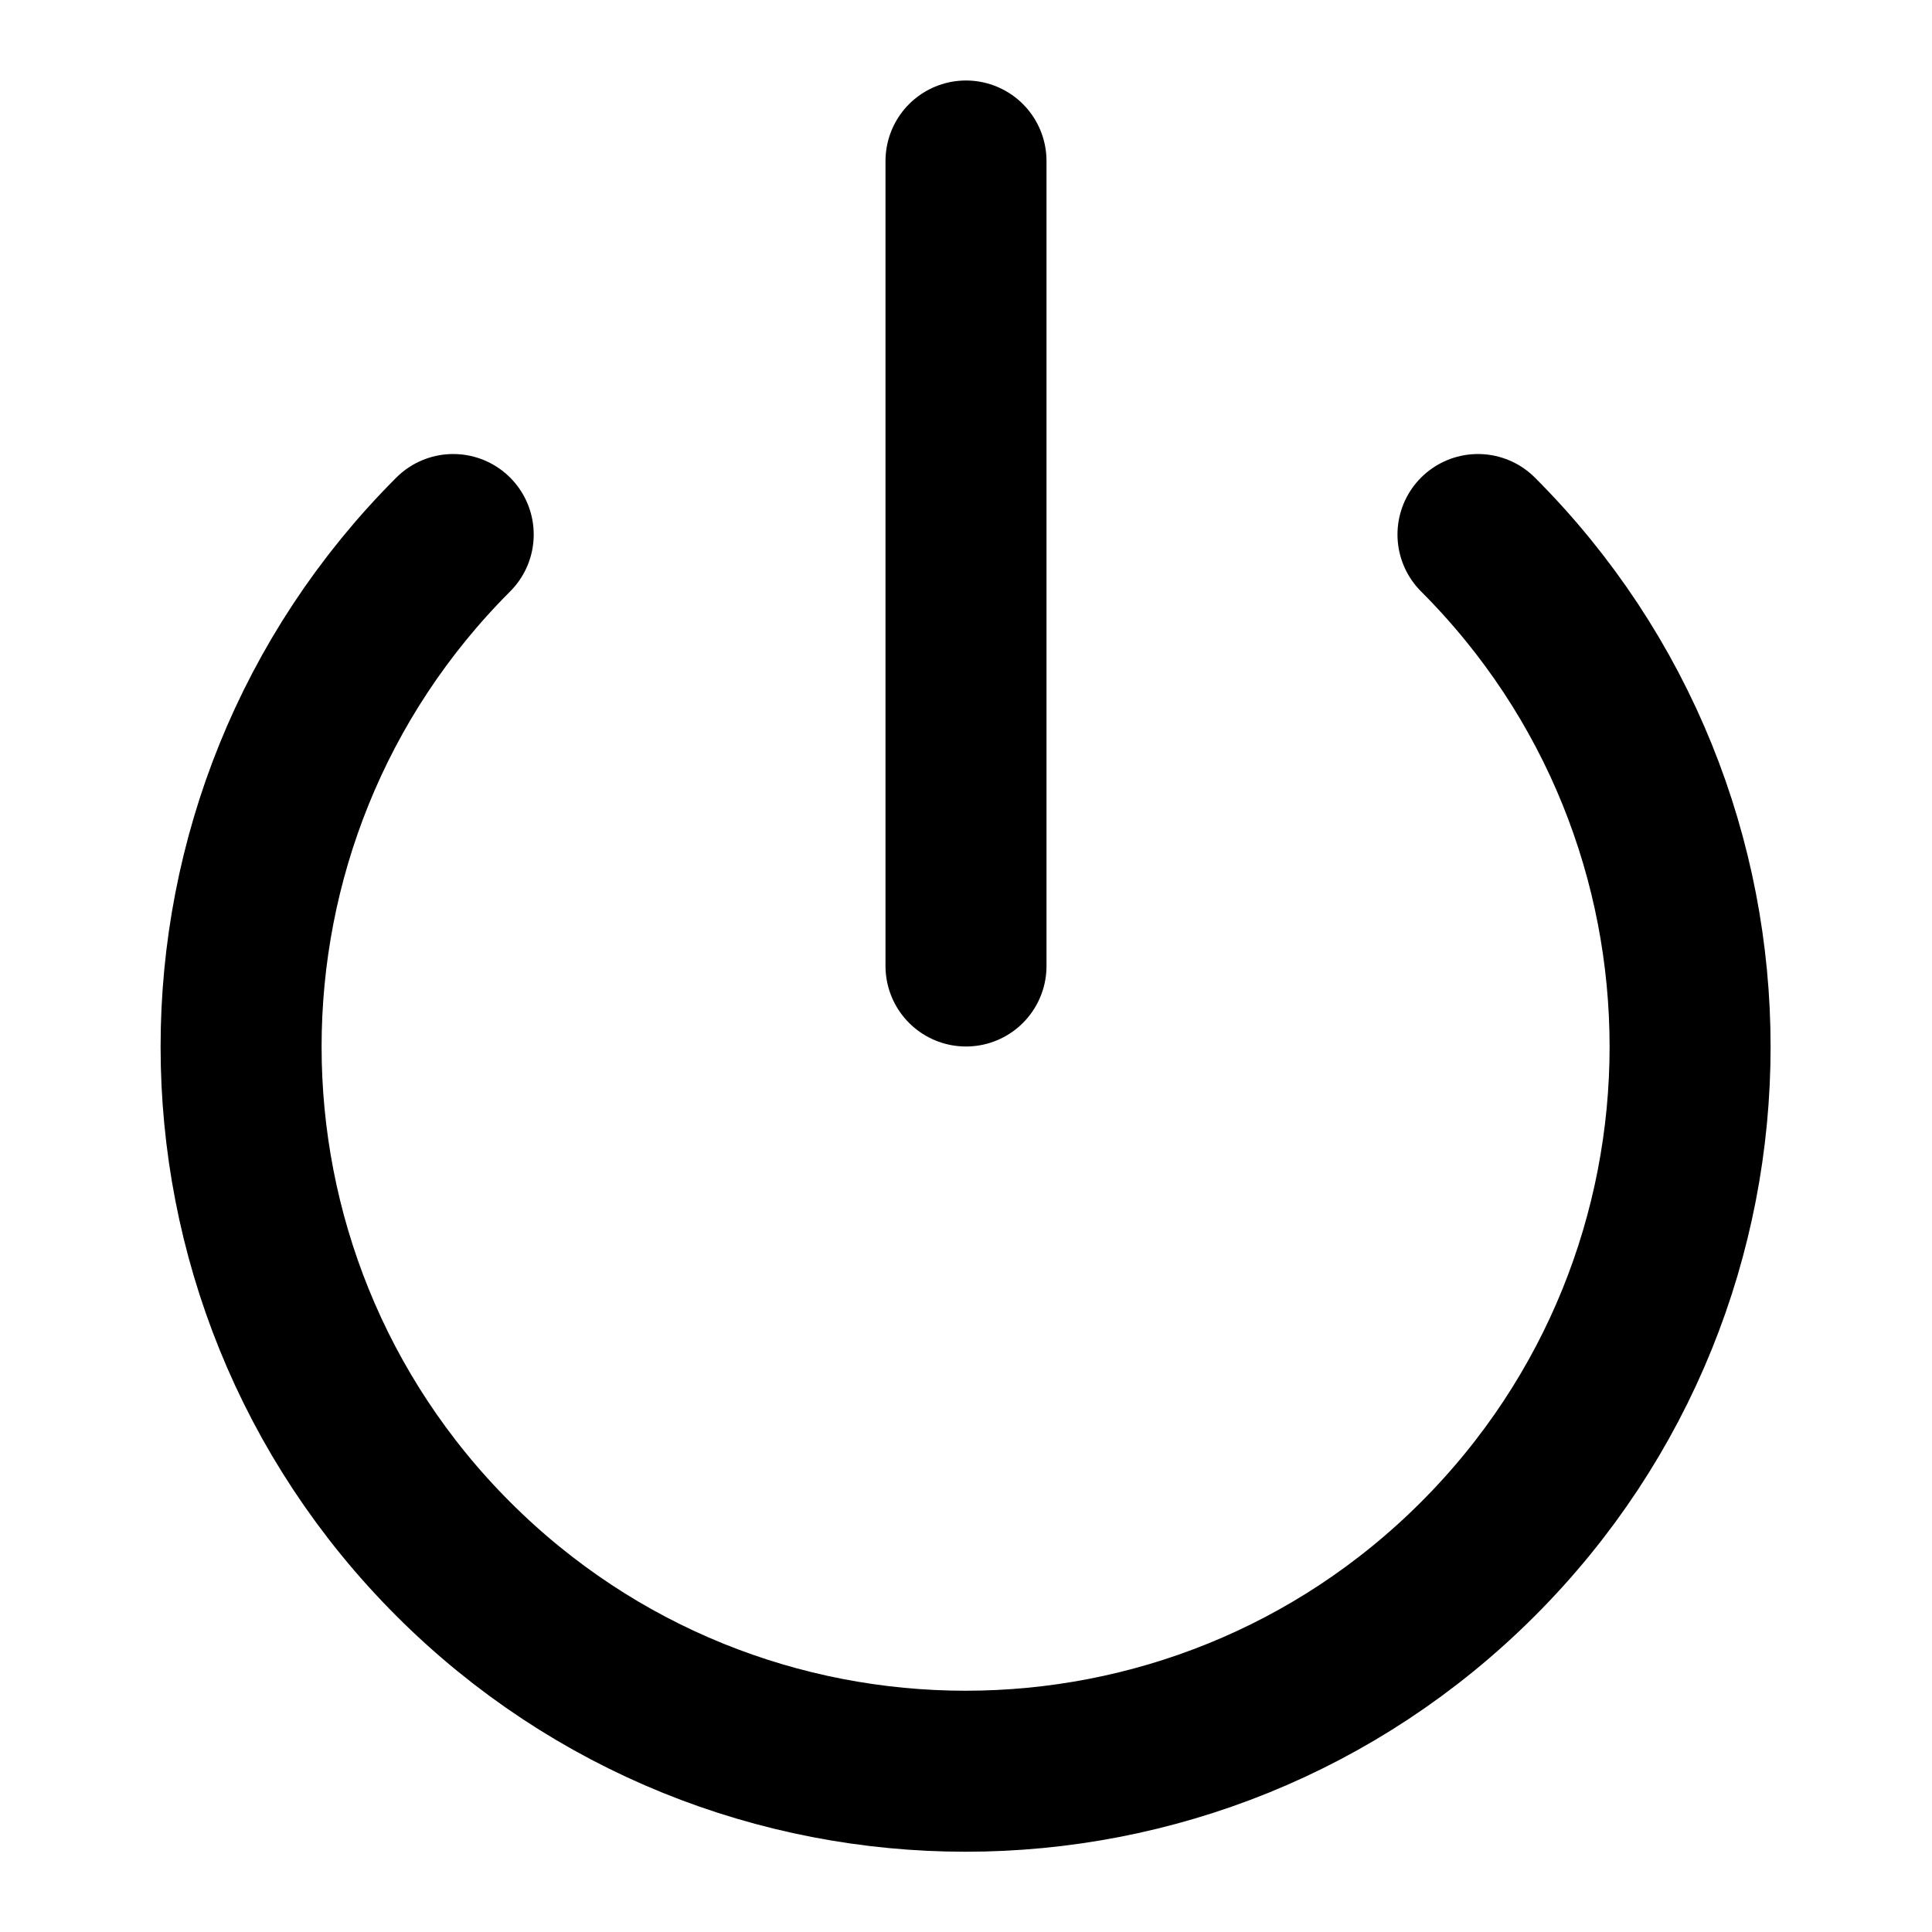
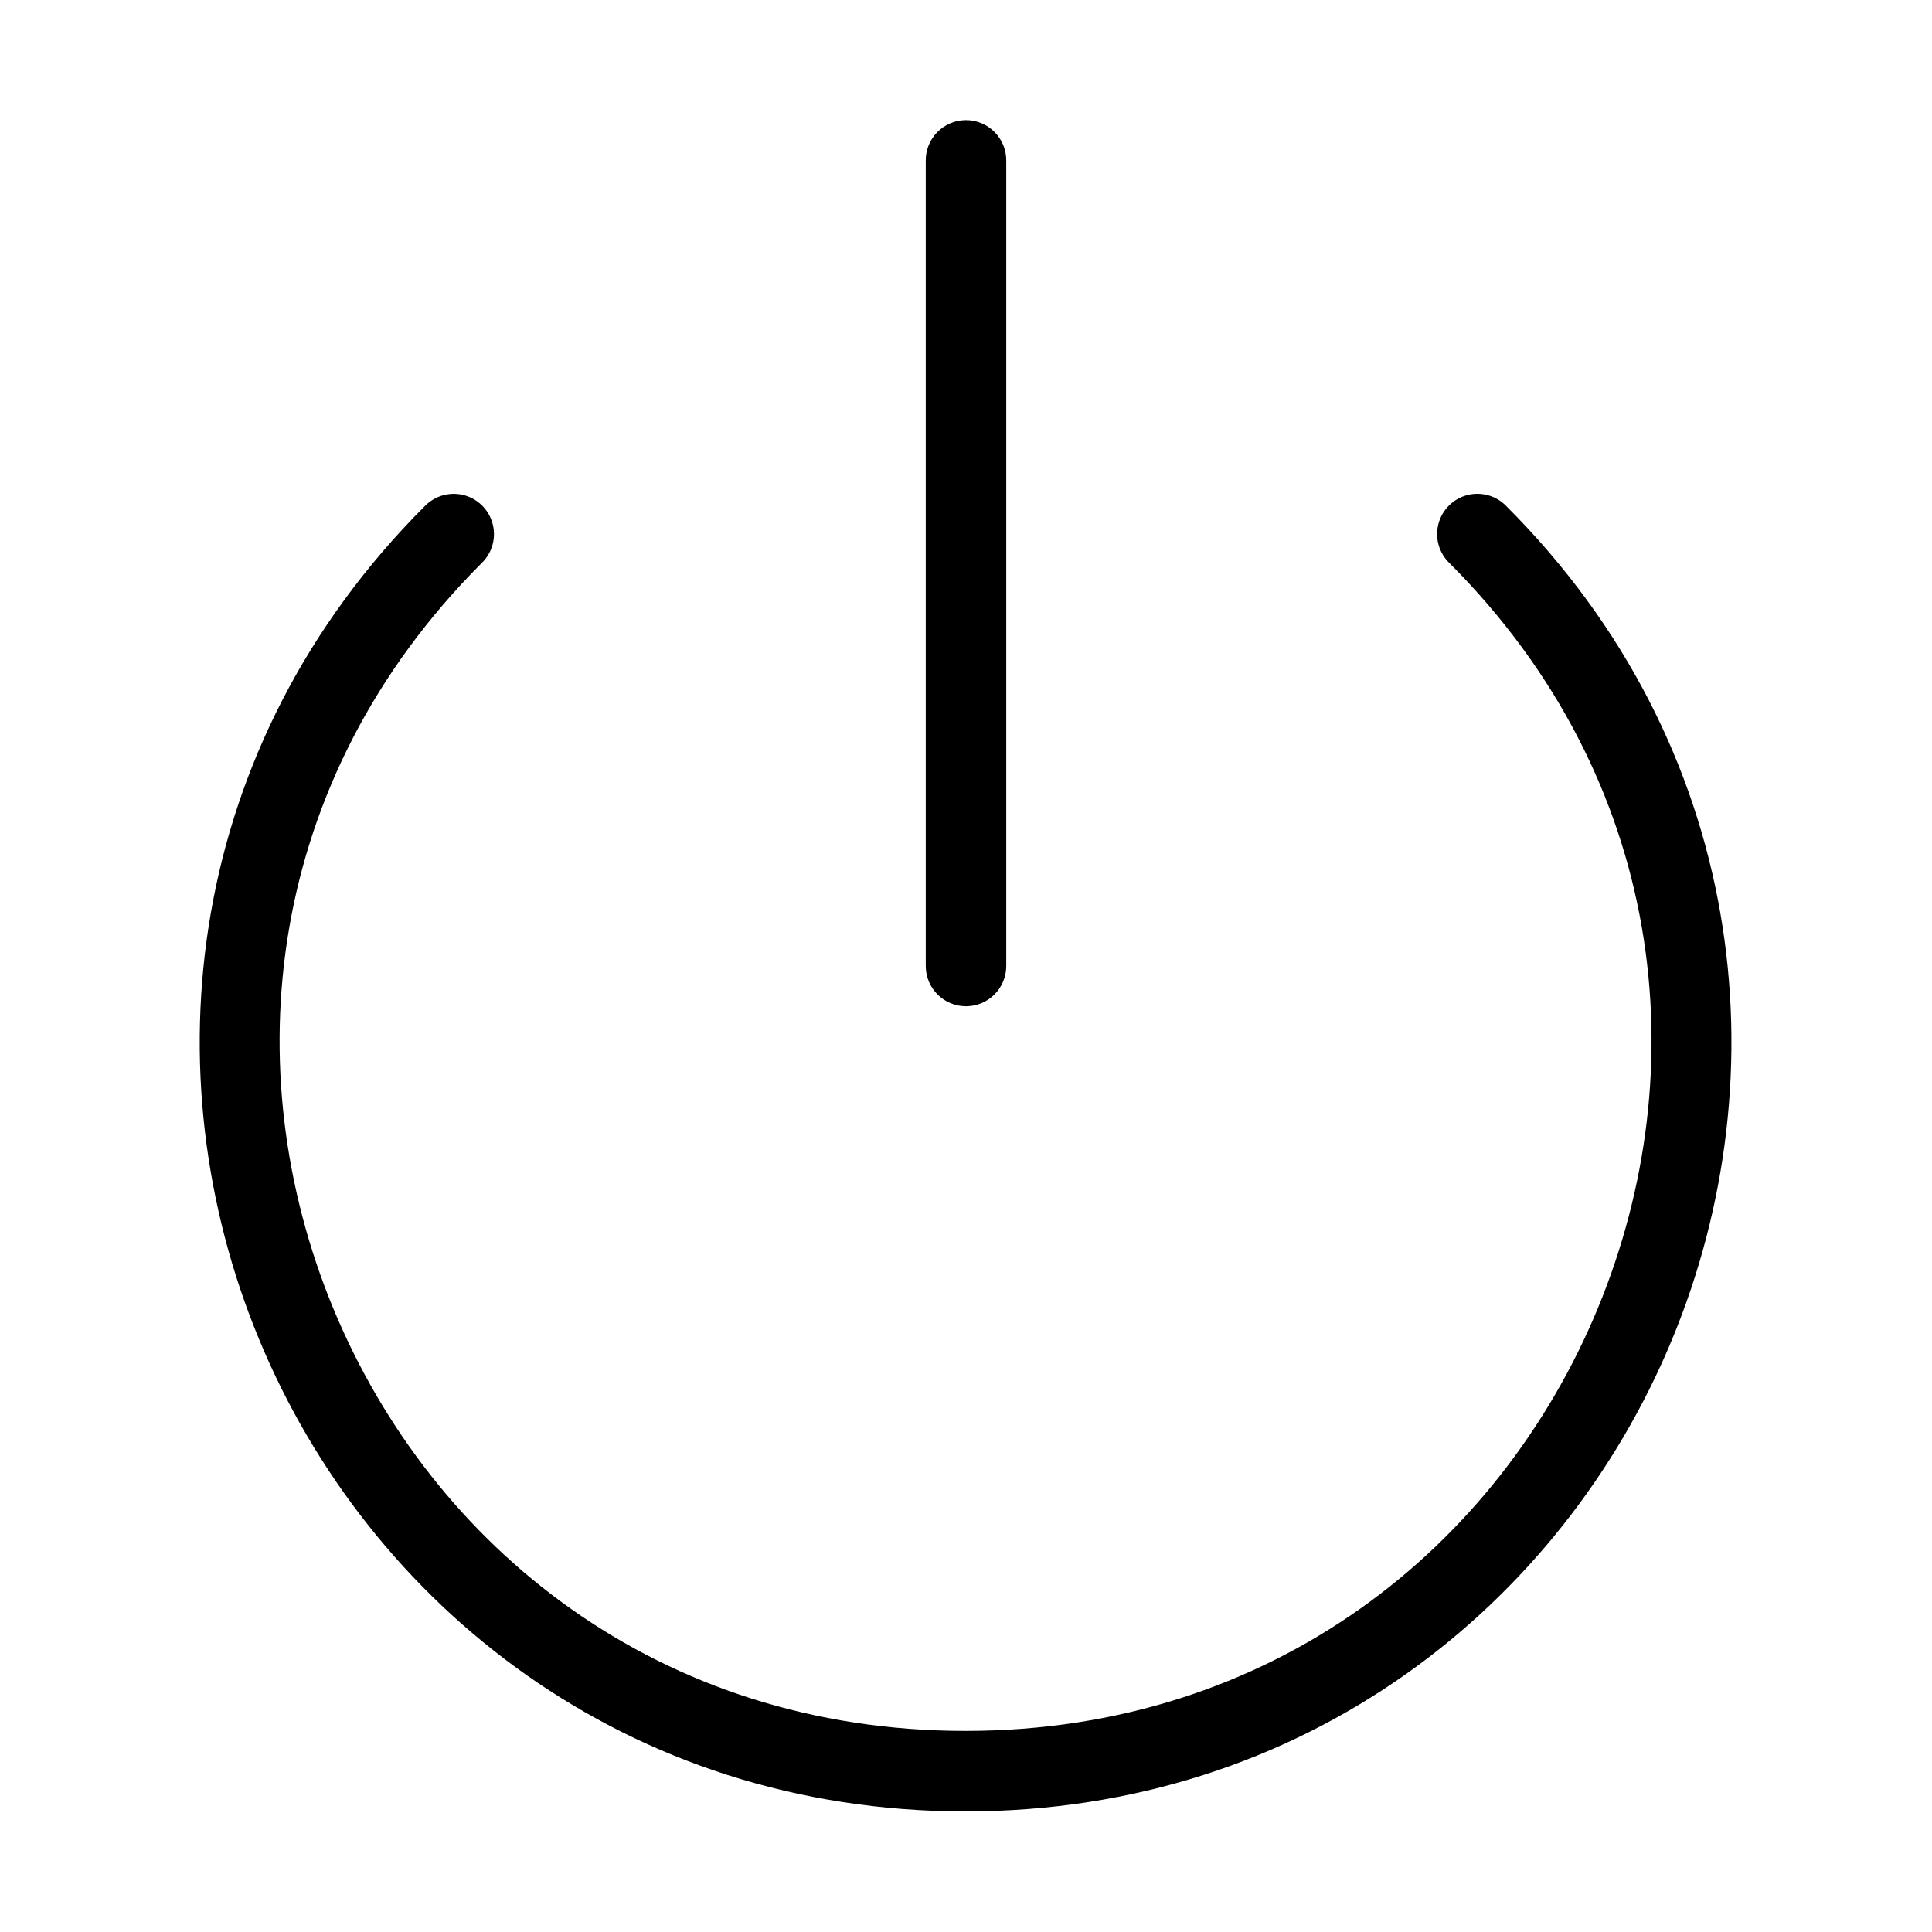
- <svg xmlns="http://www.w3.org/2000/svg" width="24" height="24" viewBox="0 0 24 24" fill="none" stroke="#000" stroke-width="2" stroke-linecap="round" stroke-linejoin="round">
-   <path d="M18.36 6.64a9 9 0 1 1-12.73 0" />
-   <line x1="12" y1="2" x2="12" y2="12" />
+ <svg xmlns="http://www.w3.org/2000/svg" width="24" height="24" viewBox="0 0 24 24" fill="none" stroke="#000" stroke-width="1" stroke-linecap="round" stroke-linejoin="round" version="1.1" id="svg6">
+   <defs id="defs10" />
+   <path style="color:#000000;font-style:normal;font-variant:normal;font-weight:normal;font-stretch:normal;font-size:medium;line-height:normal;font-family:sans-serif;font-variant-ligatures:normal;font-variant-position:normal;font-variant-caps:normal;font-variant-numeric:normal;font-variant-alternates:normal;font-feature-settings:normal;text-indent:0;text-align:start;text-decoration:none;text-decoration-line:none;text-decoration-style:solid;text-decoration-color:#000000;letter-spacing:normal;word-spacing:normal;text-transform:none;writing-mode:lr-tb;direction:ltr;text-orientation:mixed;dominant-baseline:auto;baseline-shift:baseline;text-anchor:start;white-space:normal;shape-padding:0;clip-rule:nonzero;display:inline;overflow:visible;visibility:visible;opacity:1;isolation:auto;mix-blend-mode:normal;color-interpolation:sRGB;color-interpolation-filters:linearRGB;solid-color:#000000;solid-opacity:1;vector-effect:none;fill:#000000;fill-opacity:1;fill-rule:nonzero;stroke:none;stroke-width:1;stroke-linecap:butt;stroke-linejoin:miter;stroke-miterlimit:4;stroke-dasharray:none;stroke-dashoffset:0;stroke-opacity:1;color-rendering:auto;image-rendering:auto;shape-rendering:auto;text-rendering:auto;enable-background:accumulate" d="M 5.619,6.135 A 0.5,0.5 0 0 0 5.277,6.287 C 2.301,9.265 1.851,13.339 3.219,16.639 c 1.367,3.3 4.565,5.863 8.775,5.863 4.21,0 7.41,-2.563 8.777,-5.863 1.367,-3.3 0.918,-7.374 -2.059,-10.352 a 0.5,0.5 0 1 0 -0.707,0.707 c 2.692,2.693 3.07,6.298 1.842,9.262 -1.228,2.964 -4.046,5.246 -7.854,5.246 -3.807,0 -6.624,-2.282 -7.852,-5.246 C 2.915,13.292 3.292,9.687 5.984,6.994 A 0.5,0.5 0 0 0 5.619,6.135 Z" id="path2" />
+   <path style="color:#000000;font-style:normal;font-variant:normal;font-weight:normal;font-stretch:normal;font-size:medium;line-height:normal;font-family:sans-serif;font-variant-ligatures:normal;font-variant-position:normal;font-variant-caps:normal;font-variant-numeric:normal;font-variant-alternates:normal;font-feature-settings:normal;text-indent:0;text-align:start;text-decoration:none;text-decoration-line:none;text-decoration-style:solid;text-decoration-color:#000000;letter-spacing:normal;word-spacing:normal;text-transform:none;writing-mode:lr-tb;direction:ltr;text-orientation:mixed;dominant-baseline:auto;baseline-shift:baseline;text-anchor:start;white-space:normal;shape-padding:0;clip-rule:nonzero;display:inline;overflow:visible;visibility:visible;opacity:1;isolation:auto;mix-blend-mode:normal;color-interpolation:sRGB;color-interpolation-filters:linearRGB;solid-color:#000000;solid-opacity:1;vector-effect:none;fill:#000000;fill-opacity:1;fill-rule:nonzero;stroke:none;stroke-width:1;stroke-linecap:butt;stroke-linejoin:miter;stroke-miterlimit:4;stroke-dasharray:none;stroke-dashoffset:0;stroke-opacity:1;color-rendering:auto;image-rendering:auto;shape-rendering:auto;text-rendering:auto;enable-background:accumulate" d="M 11.992,1.492 A 0.5,0.5 0 0 0 11.5,2 v 10 a 0.5,0.5 0 1 0 1,0 V 2 A 0.5,0.5 0 0 0 11.992,1.492 Z" id="line4" />
</svg>
